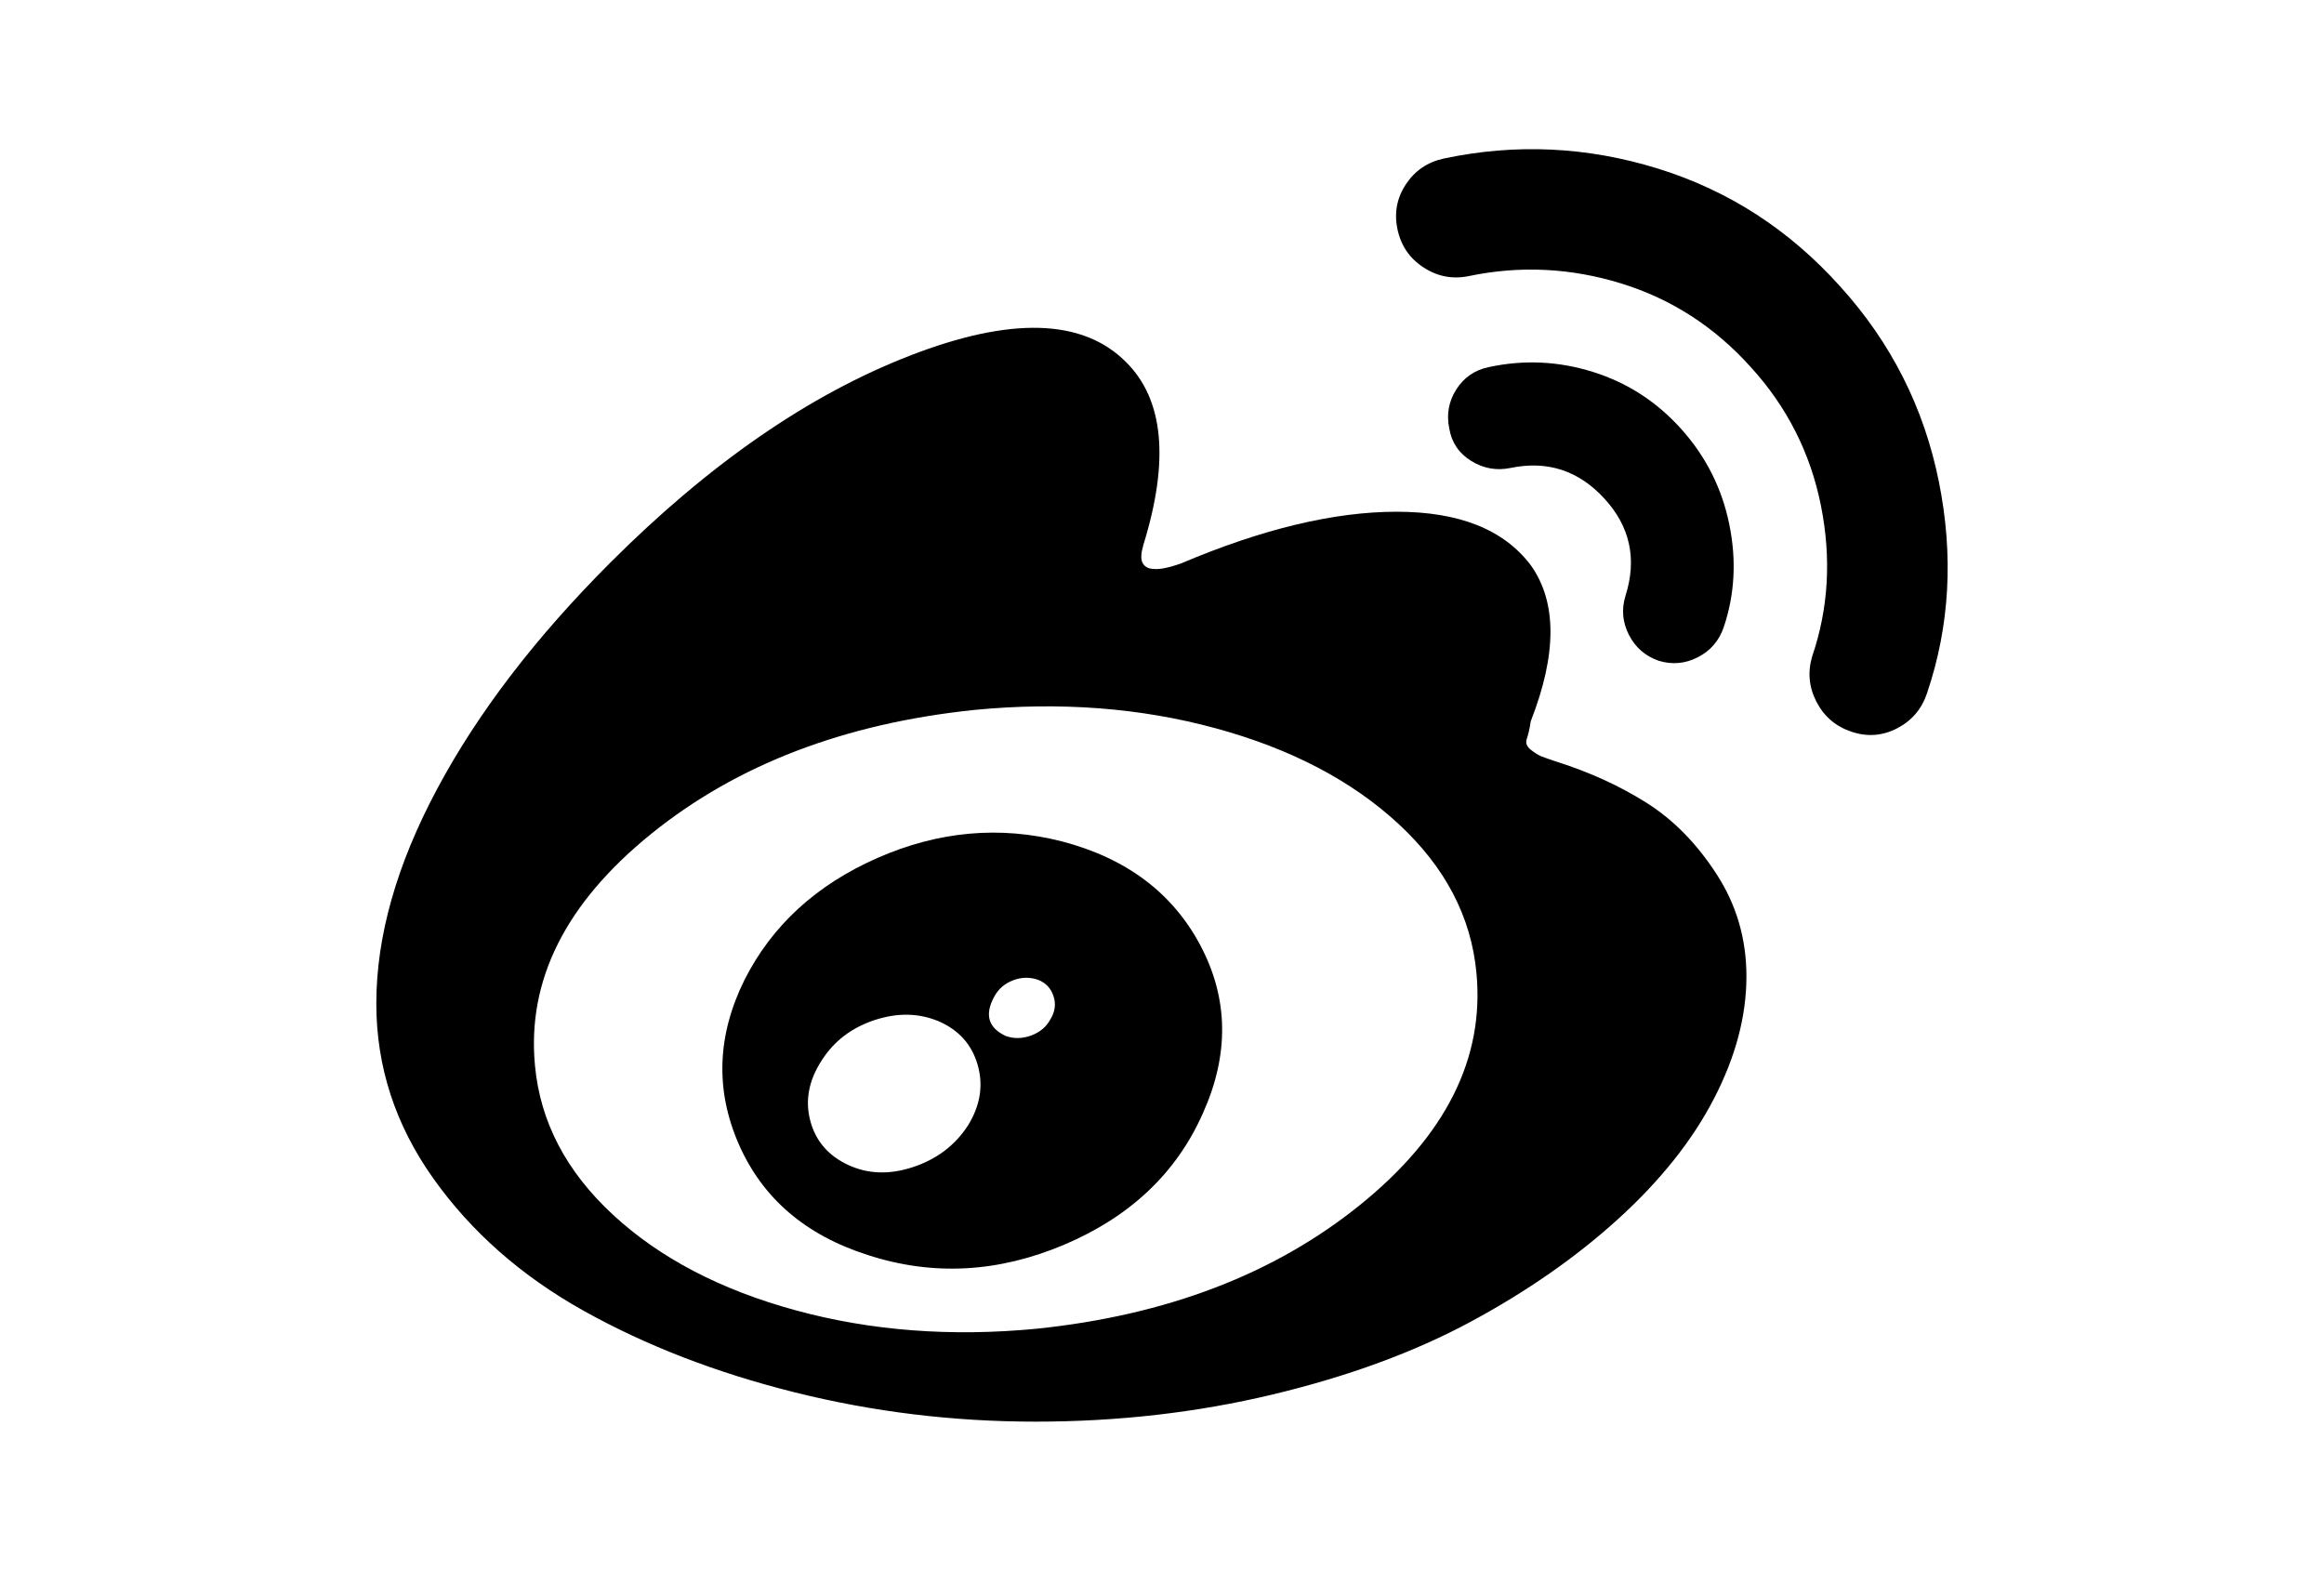
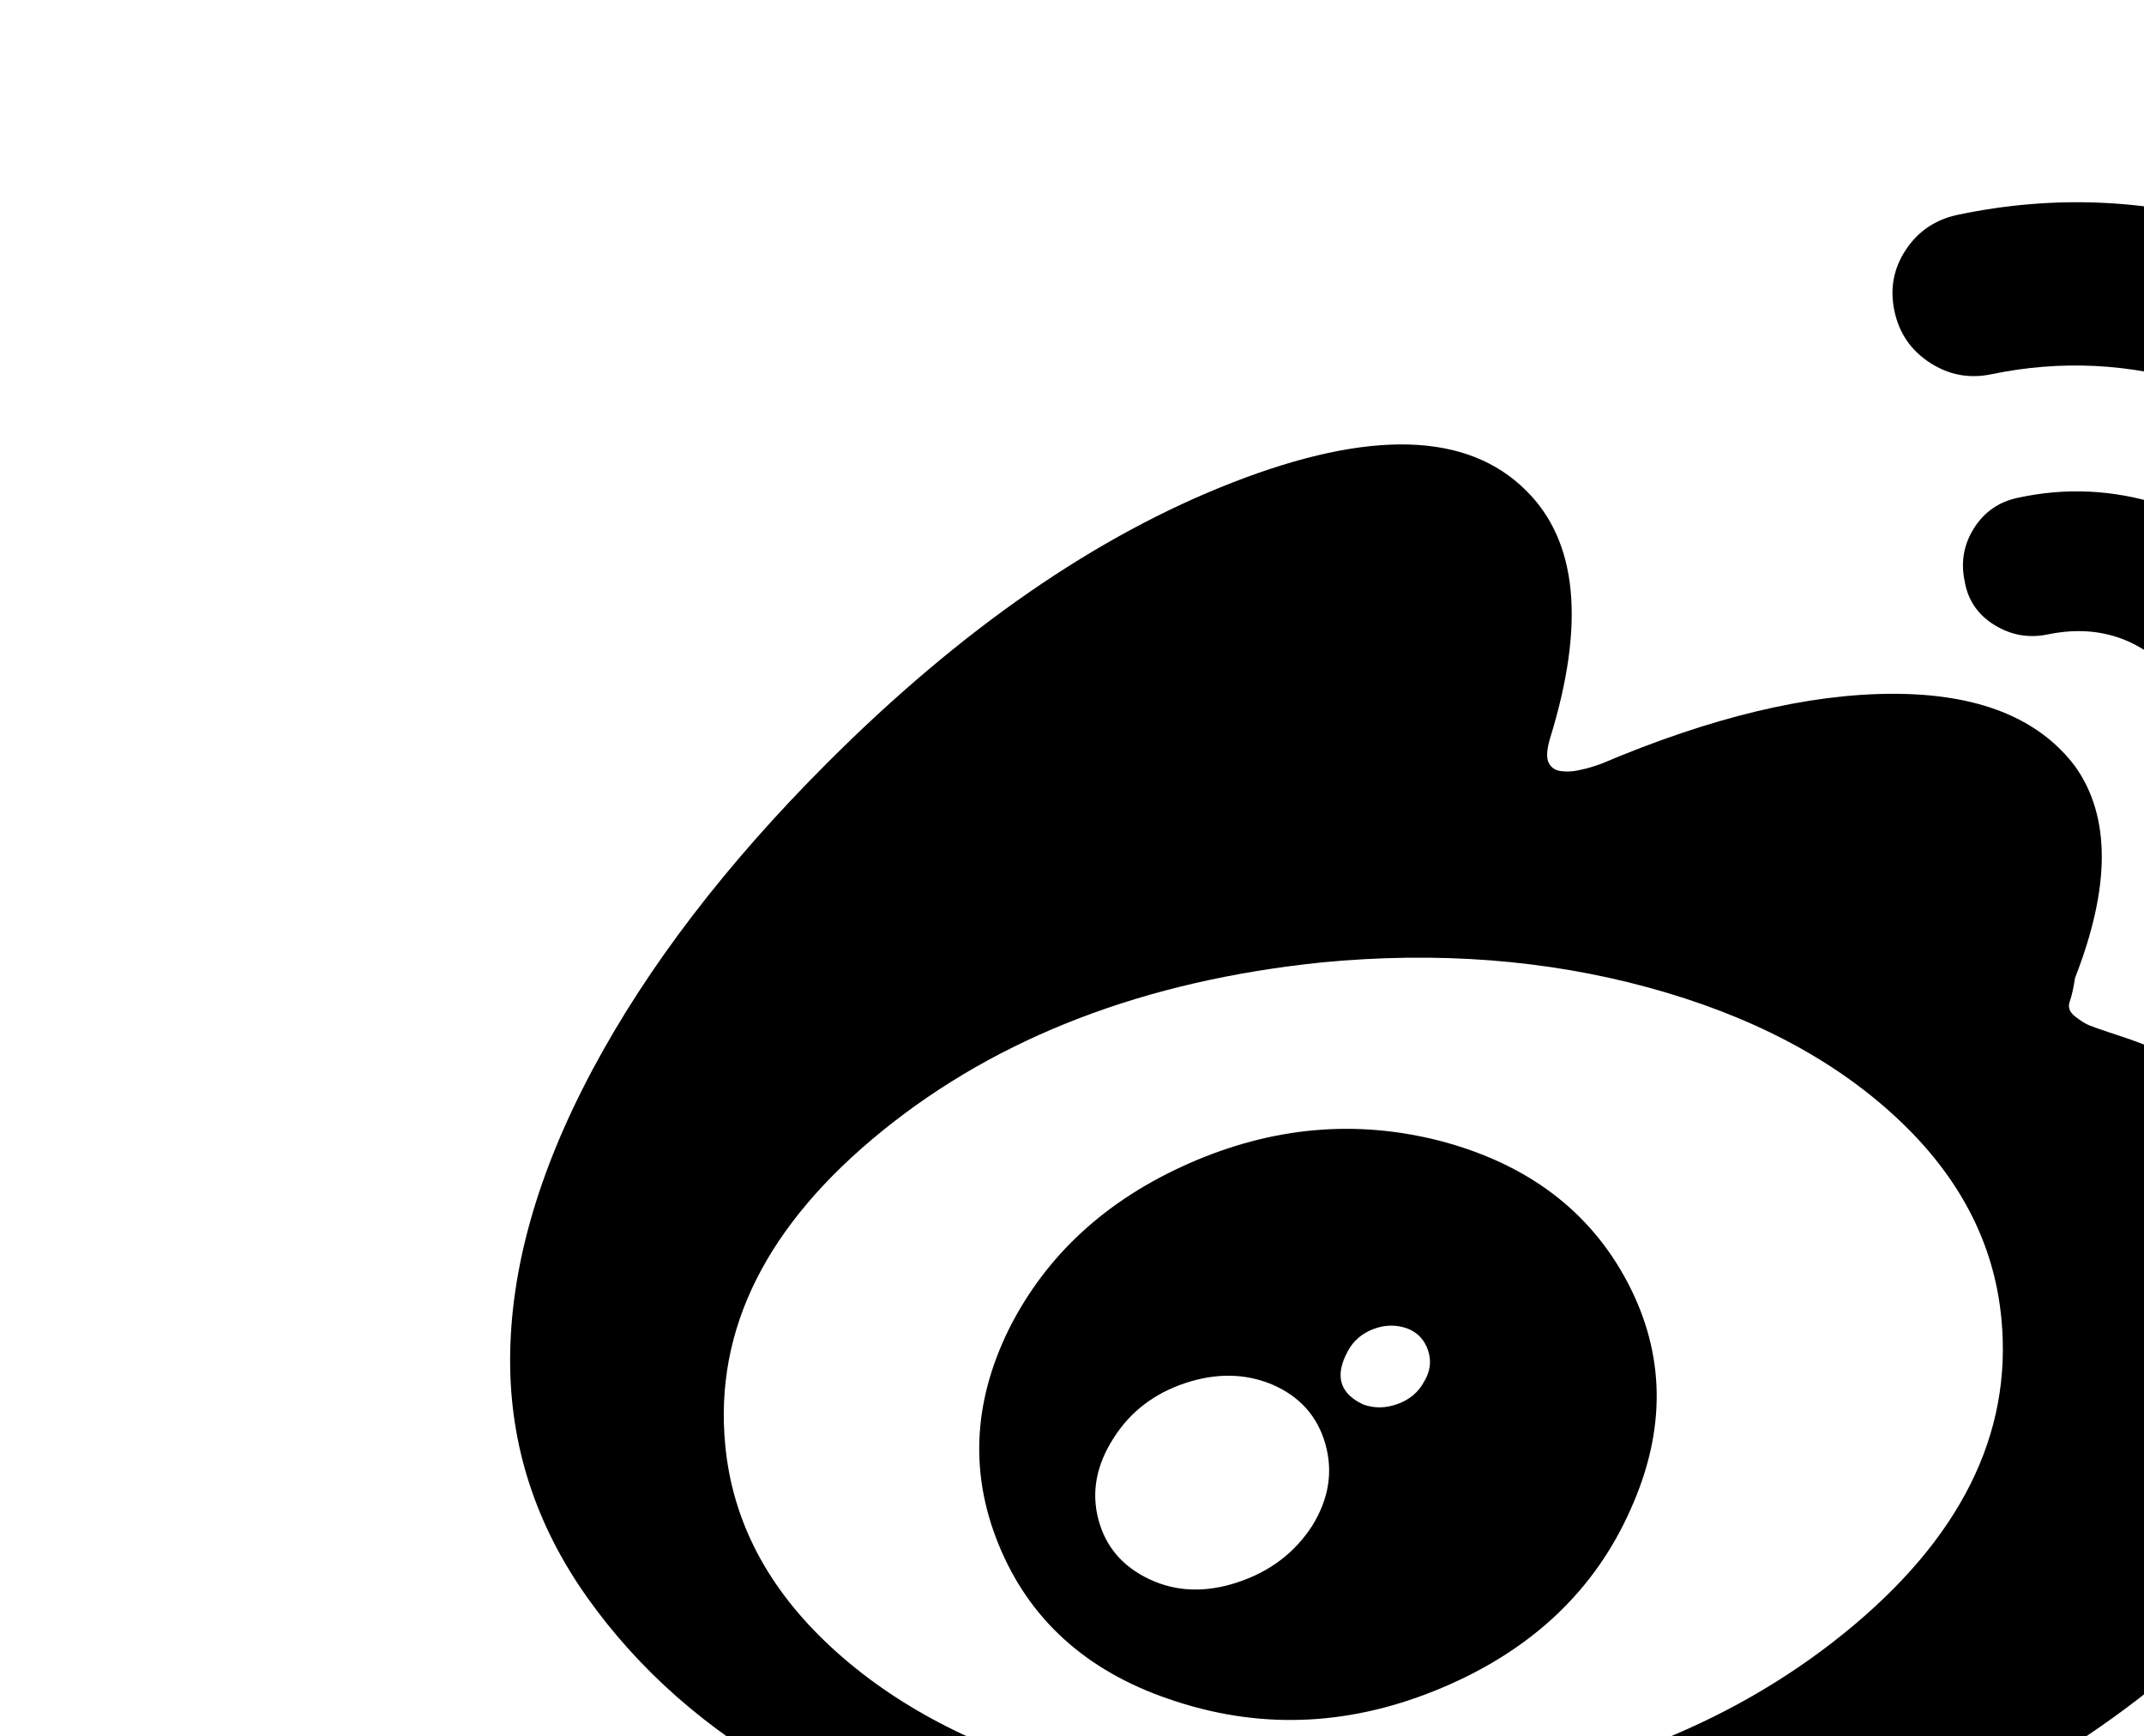
- <svg xmlns="http://www.w3.org/2000/svg" version="1.1" id="Capa_1" x="0px" y="0px" viewBox="0 0 216 146" enable-background="new 0 0 216 146" xml:space="preserve">
-   <g width="16px" height="16px">
+ <svg xmlns="http://www.w3.org/2000/svg" version="1.1" id="Capa_1" x="0px" y="0px" viewBox="0 0 147 119" enable-background="new 0 0 216 146" xml:space="preserve">
+   <g>
    <path d="M153.029,74.613c-2.497-1.576-5.295-2.852-8.391-3.83c-0.652-0.218-1.115-0.38-1.386-0.489   c-0.272-0.109-0.599-0.312-0.978-0.611c-0.381-0.299-0.504-0.639-0.367-1.019s0.258-0.923,0.367-1.629   c2.442-6.246,2.442-11.08,0-14.502c-2.5-3.313-6.654-4.97-12.467-4.97c-5.812,0-12.492,1.603-20.041,4.807l-0.49,0.163   c-0.324,0.109-0.691,0.203-1.098,0.285c-0.408,0.082-0.802,0.095-1.182,0.041c-0.379-0.054-0.651-0.244-0.814-0.57   c-0.163-0.326-0.135-0.869,0.082-1.63c2.443-7.876,1.901-13.551-1.63-17.028c-4.019-4.019-10.713-4.209-20.083-0.57   C75.183,36.701,65.909,43.11,56.729,52.29c-6.952,6.952-12.316,13.959-16.091,21.02c-3.775,7.062-5.662,13.714-5.662,19.962   c0,5.865,1.765,11.283,5.295,16.254c3.531,4.97,8.188,9.071,13.973,12.302c5.784,3.231,12.316,5.758,19.594,7.577   c7.278,1.819,14.747,2.729,22.405,2.729c7.659,0,15.005-0.841,22.038-2.524c7.033-1.685,13.171-3.938,18.412-6.763   c5.242-2.823,9.818-6.015,13.729-9.573c3.911-3.558,6.871-7.277,8.881-11.162c2.01-3.883,3.016-7.672,3.016-11.365   c0-3.475-0.922-6.641-2.771-9.492C157.702,78.401,155.529,76.188,153.029,74.613z M126.43,111.973   c-7.957,6.435-17.992,10.278-30.104,11.527c-7.93,0.761-15.385,0.191-22.364-1.711s-12.642-4.861-16.987-8.881   c-4.345-4.02-6.762-8.637-7.251-13.852c-0.761-7.93,2.838-15.112,10.795-21.549s17.992-10.28,30.104-11.529   c7.93-0.761,15.385-0.19,22.363,1.711c6.979,1.901,12.642,4.861,16.988,8.88c4.346,4.02,6.762,8.637,7.25,13.851   C137.984,98.352,134.387,105.534,126.43,111.973z" />
    <path d="M98.689,78.2c-5.757-1.466-11.474-0.949-17.15,1.549c-5.676,2.498-9.79,6.272-12.343,11.324   c-2.553,5.159-2.73,10.251-0.53,15.276c2.2,5.024,6.205,8.459,12.017,10.307c6.029,1.955,12.113,1.629,18.25-0.979   c6.138-2.607,10.428-6.682,12.874-12.221c2.442-5.432,2.375-10.605-0.205-15.521C109.021,83.021,104.718,79.776,98.689,78.2z    M89.971,104.598c-1.195,1.846-2.892,3.137-5.093,3.869c-2.2,0.734-4.224,0.666-6.07-0.203c-1.846-0.869-3.014-2.24-3.503-4.115   c-0.489-1.872-0.136-3.732,1.059-5.579c1.14-1.794,2.77-3.042,4.888-3.748c2.119-0.706,4.101-0.679,5.948,0.082   c1.901,0.813,3.124,2.172,3.667,4.073C91.41,100.877,91.112,102.75,89.971,104.598z M97.629,94.738   c-0.38,0.707-0.978,1.209-1.792,1.508c-0.815,0.299-1.603,0.312-2.363,0.041c-1.629-0.761-1.982-1.982-1.059-3.666   c0.38-0.707,0.964-1.209,1.751-1.508s1.561-0.312,2.322-0.041c0.706,0.271,1.181,0.775,1.426,1.508   C98.158,93.312,98.064,94.033,97.629,94.738z" />
    <path d="M151.4,59.012c0.599,1.168,1.521,1.969,2.771,2.404c1.25,0.38,2.458,0.272,3.626-0.326c1.167-0.597,1.969-1.52,2.403-2.77   c1.032-3.041,1.209-6.233,0.528-9.573c-0.678-3.34-2.158-6.287-4.438-8.84c-2.281-2.553-5.026-4.332-8.229-5.337   c-3.205-1.005-6.437-1.154-9.695-0.448c-1.305,0.272-2.309,0.965-3.016,2.078c-0.705,1.113-0.922,2.322-0.65,3.625   c0.218,1.304,0.895,2.309,2.035,3.015c1.142,0.706,2.363,0.923,3.668,0.652c3.422-0.706,6.326,0.245,8.718,2.852   c2.39,2.606,3.041,5.621,1.955,9.043C150.693,56.636,150.803,57.845,151.4,59.012z" />
    <path d="M180.202,44.754c-1.386-6.87-4.44-12.913-9.166-18.127c-4.726-5.268-10.374-8.921-16.948-10.959   c-6.572-2.037-13.197-2.349-19.88-0.937c-1.521,0.326-2.703,1.127-3.544,2.404c-0.842,1.277-1.1,2.675-0.773,4.196   c0.325,1.521,1.139,2.702,2.444,3.544c1.302,0.842,2.715,1.1,4.235,0.774c4.726-0.977,9.425-0.746,14.096,0.693   c4.671,1.439,8.691,4.032,12.059,7.78c3.367,3.694,5.541,7.984,6.518,12.873c0.979,4.888,0.707,9.559-0.814,14.013   c-0.434,1.467-0.299,2.879,0.408,4.237c0.705,1.358,1.792,2.281,3.258,2.77c1.467,0.488,2.879,0.38,4.237-0.326   s2.282-1.792,2.771-3.259C181.221,58.184,181.587,51.625,180.202,44.754z" />
  </g>
</svg>
